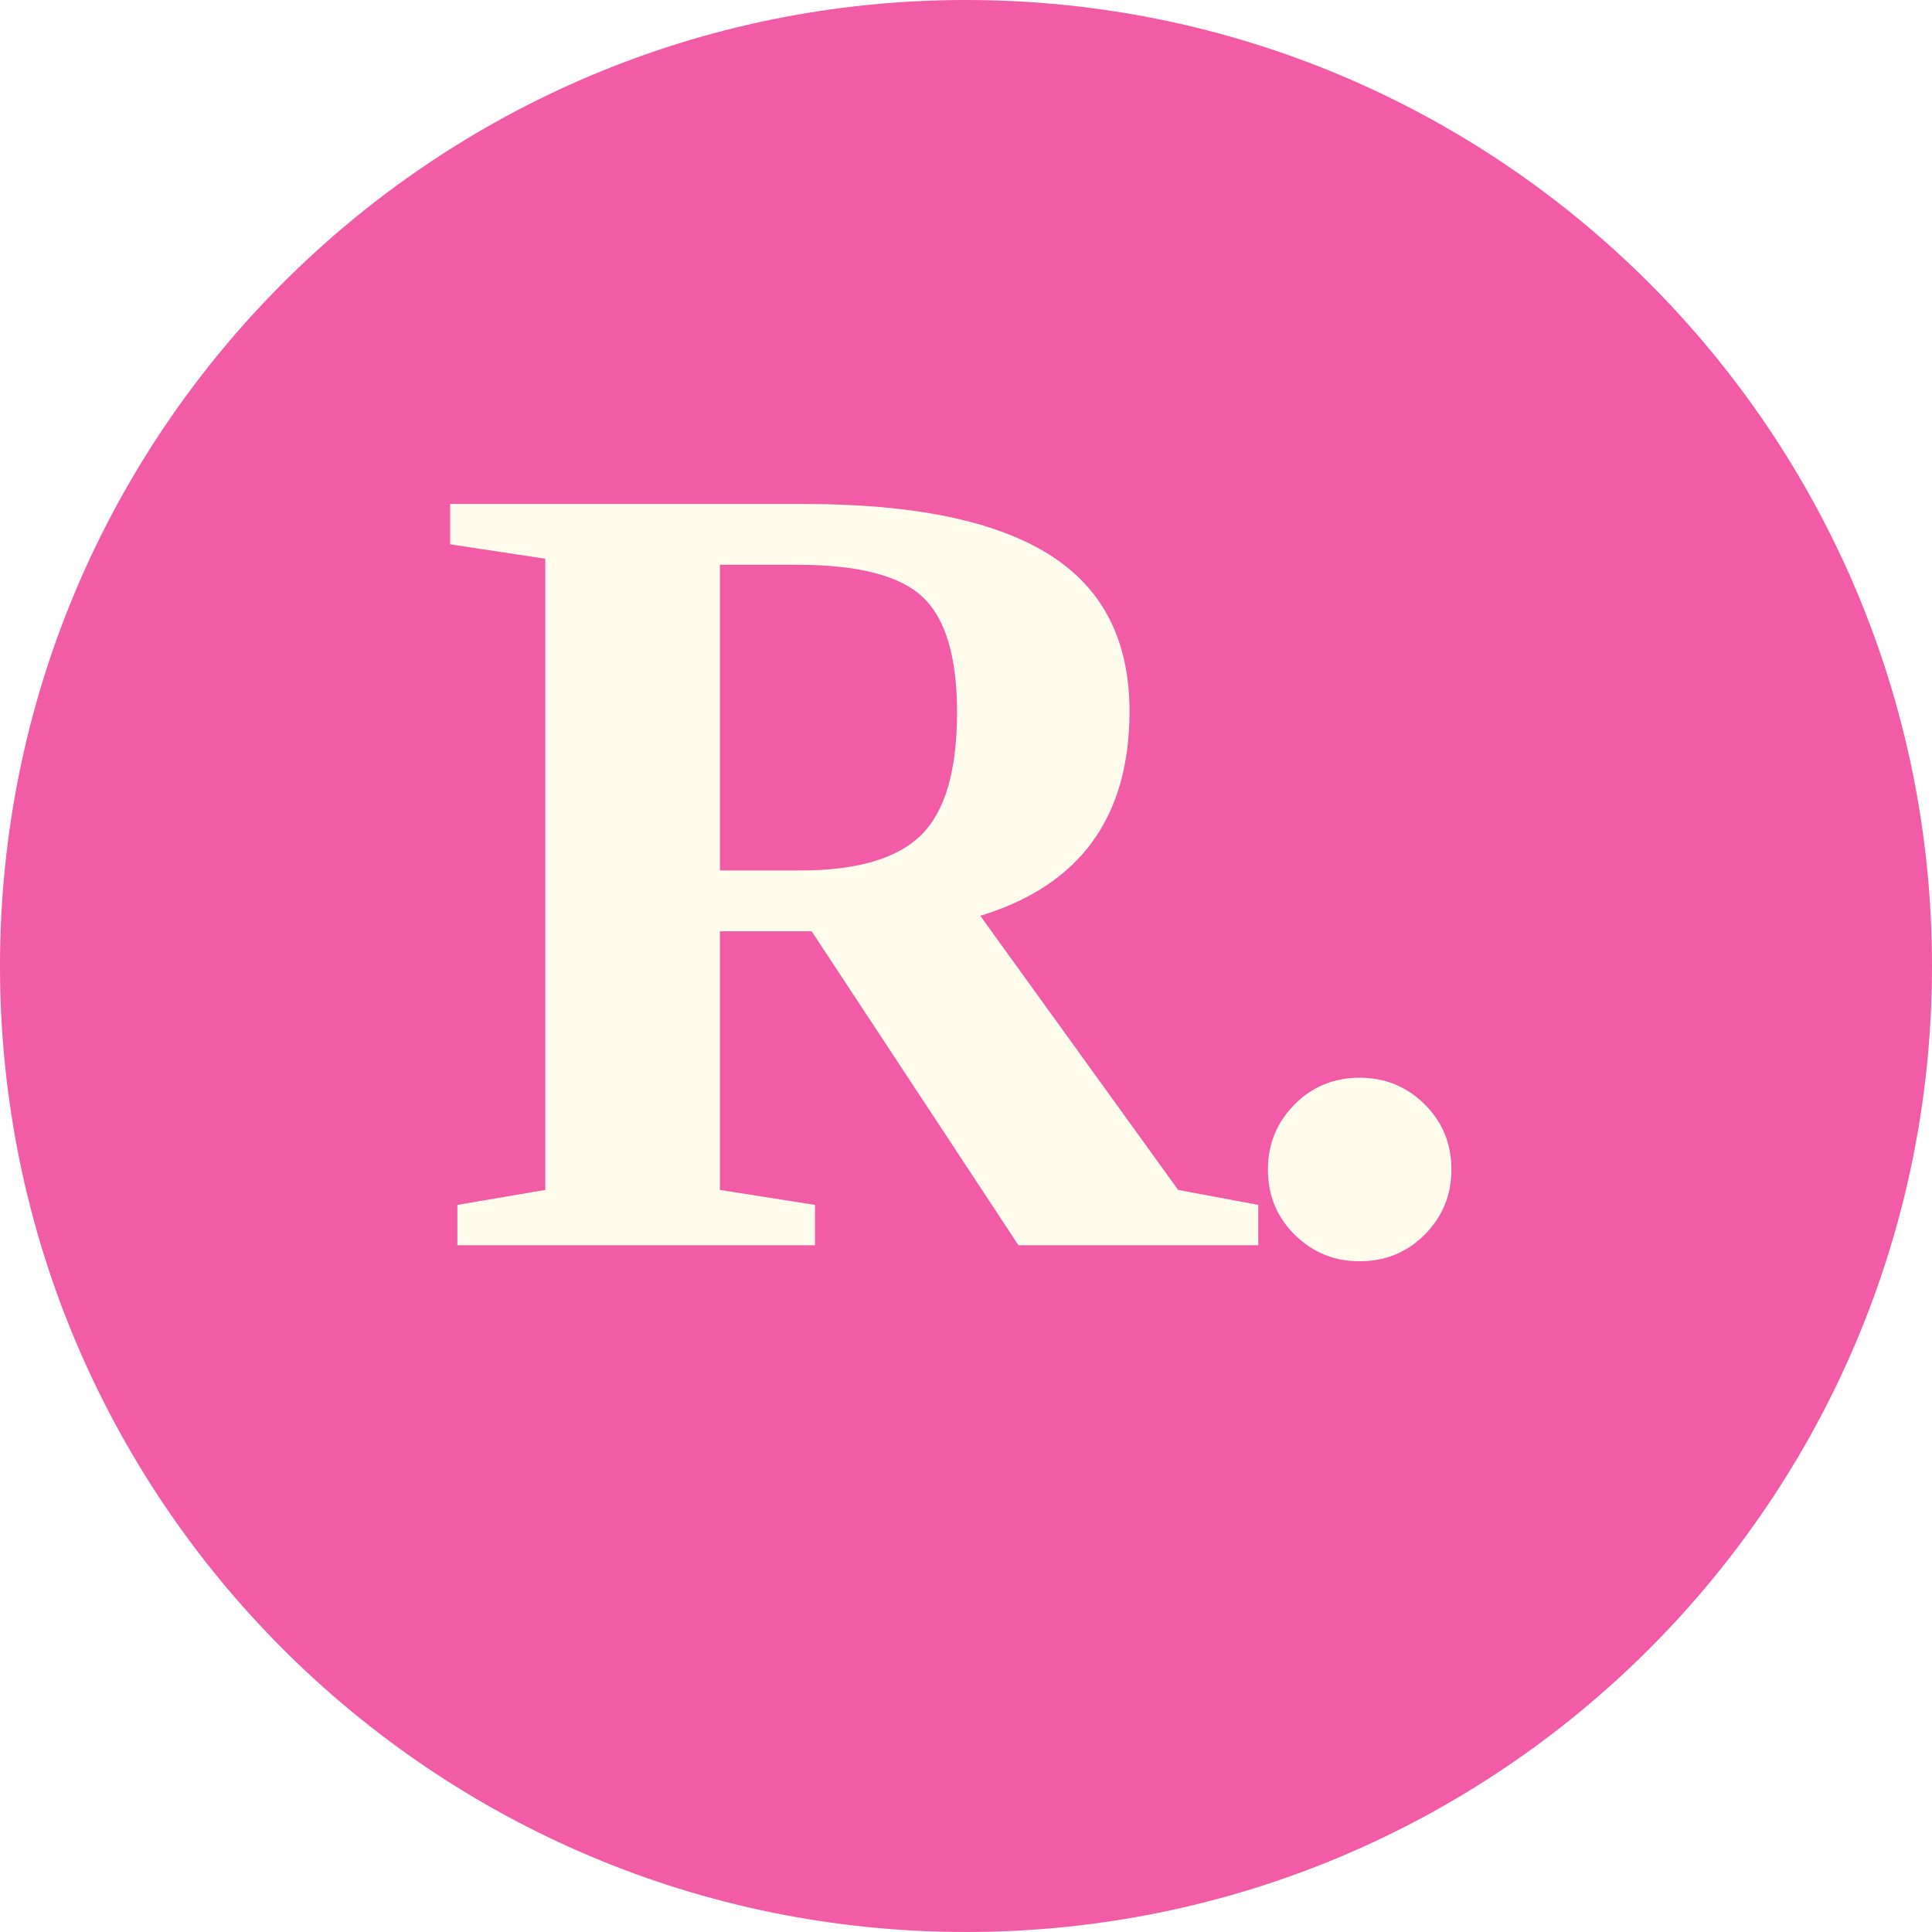
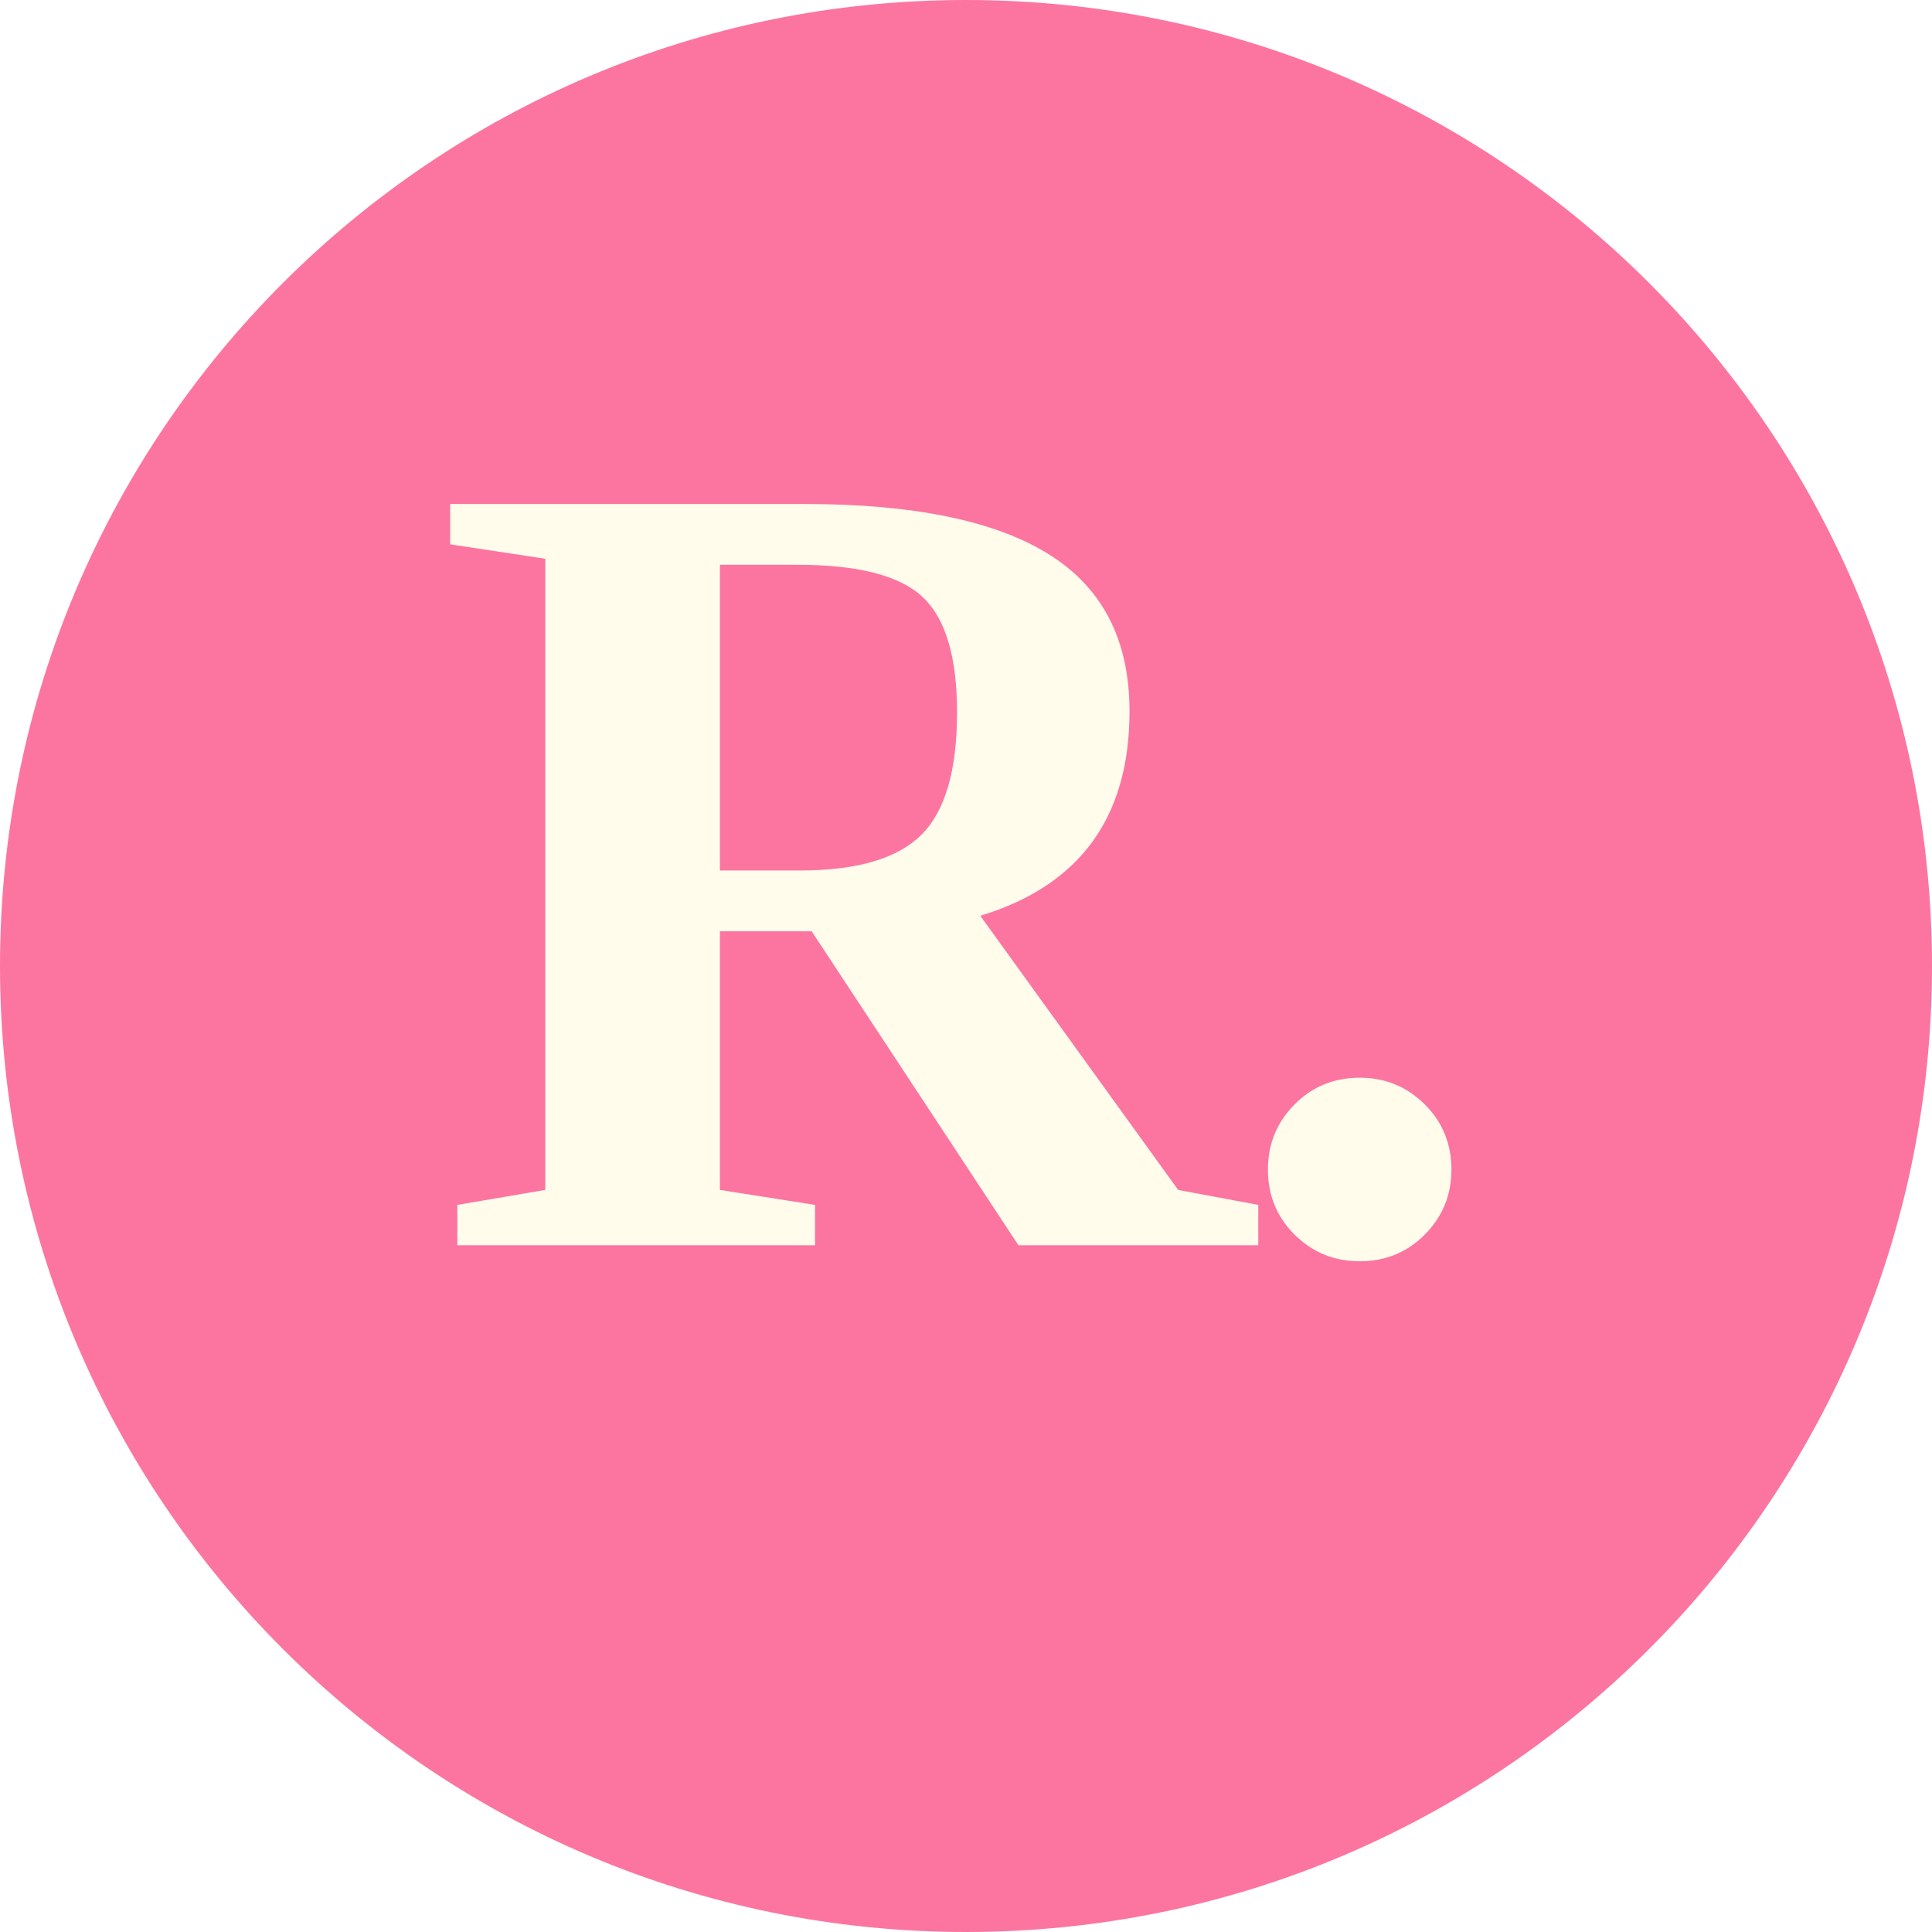
<svg xmlns="http://www.w3.org/2000/svg" viewBox="0 0 512 512" width="512" height="512">
-   <circle cx="256" cy="256" r="256" fill="#F25BA5" />
+   <circle cx="256" cy="256" r="256" fill="#FC75A0" />
  <text x="256" y="330" text-anchor="middle" font-family="Georgia, 'Times New Roman', serif" font-size="300" font-weight="700" fill="#FFFCEC" letter-spacing="-8">R.</text>
</svg>
